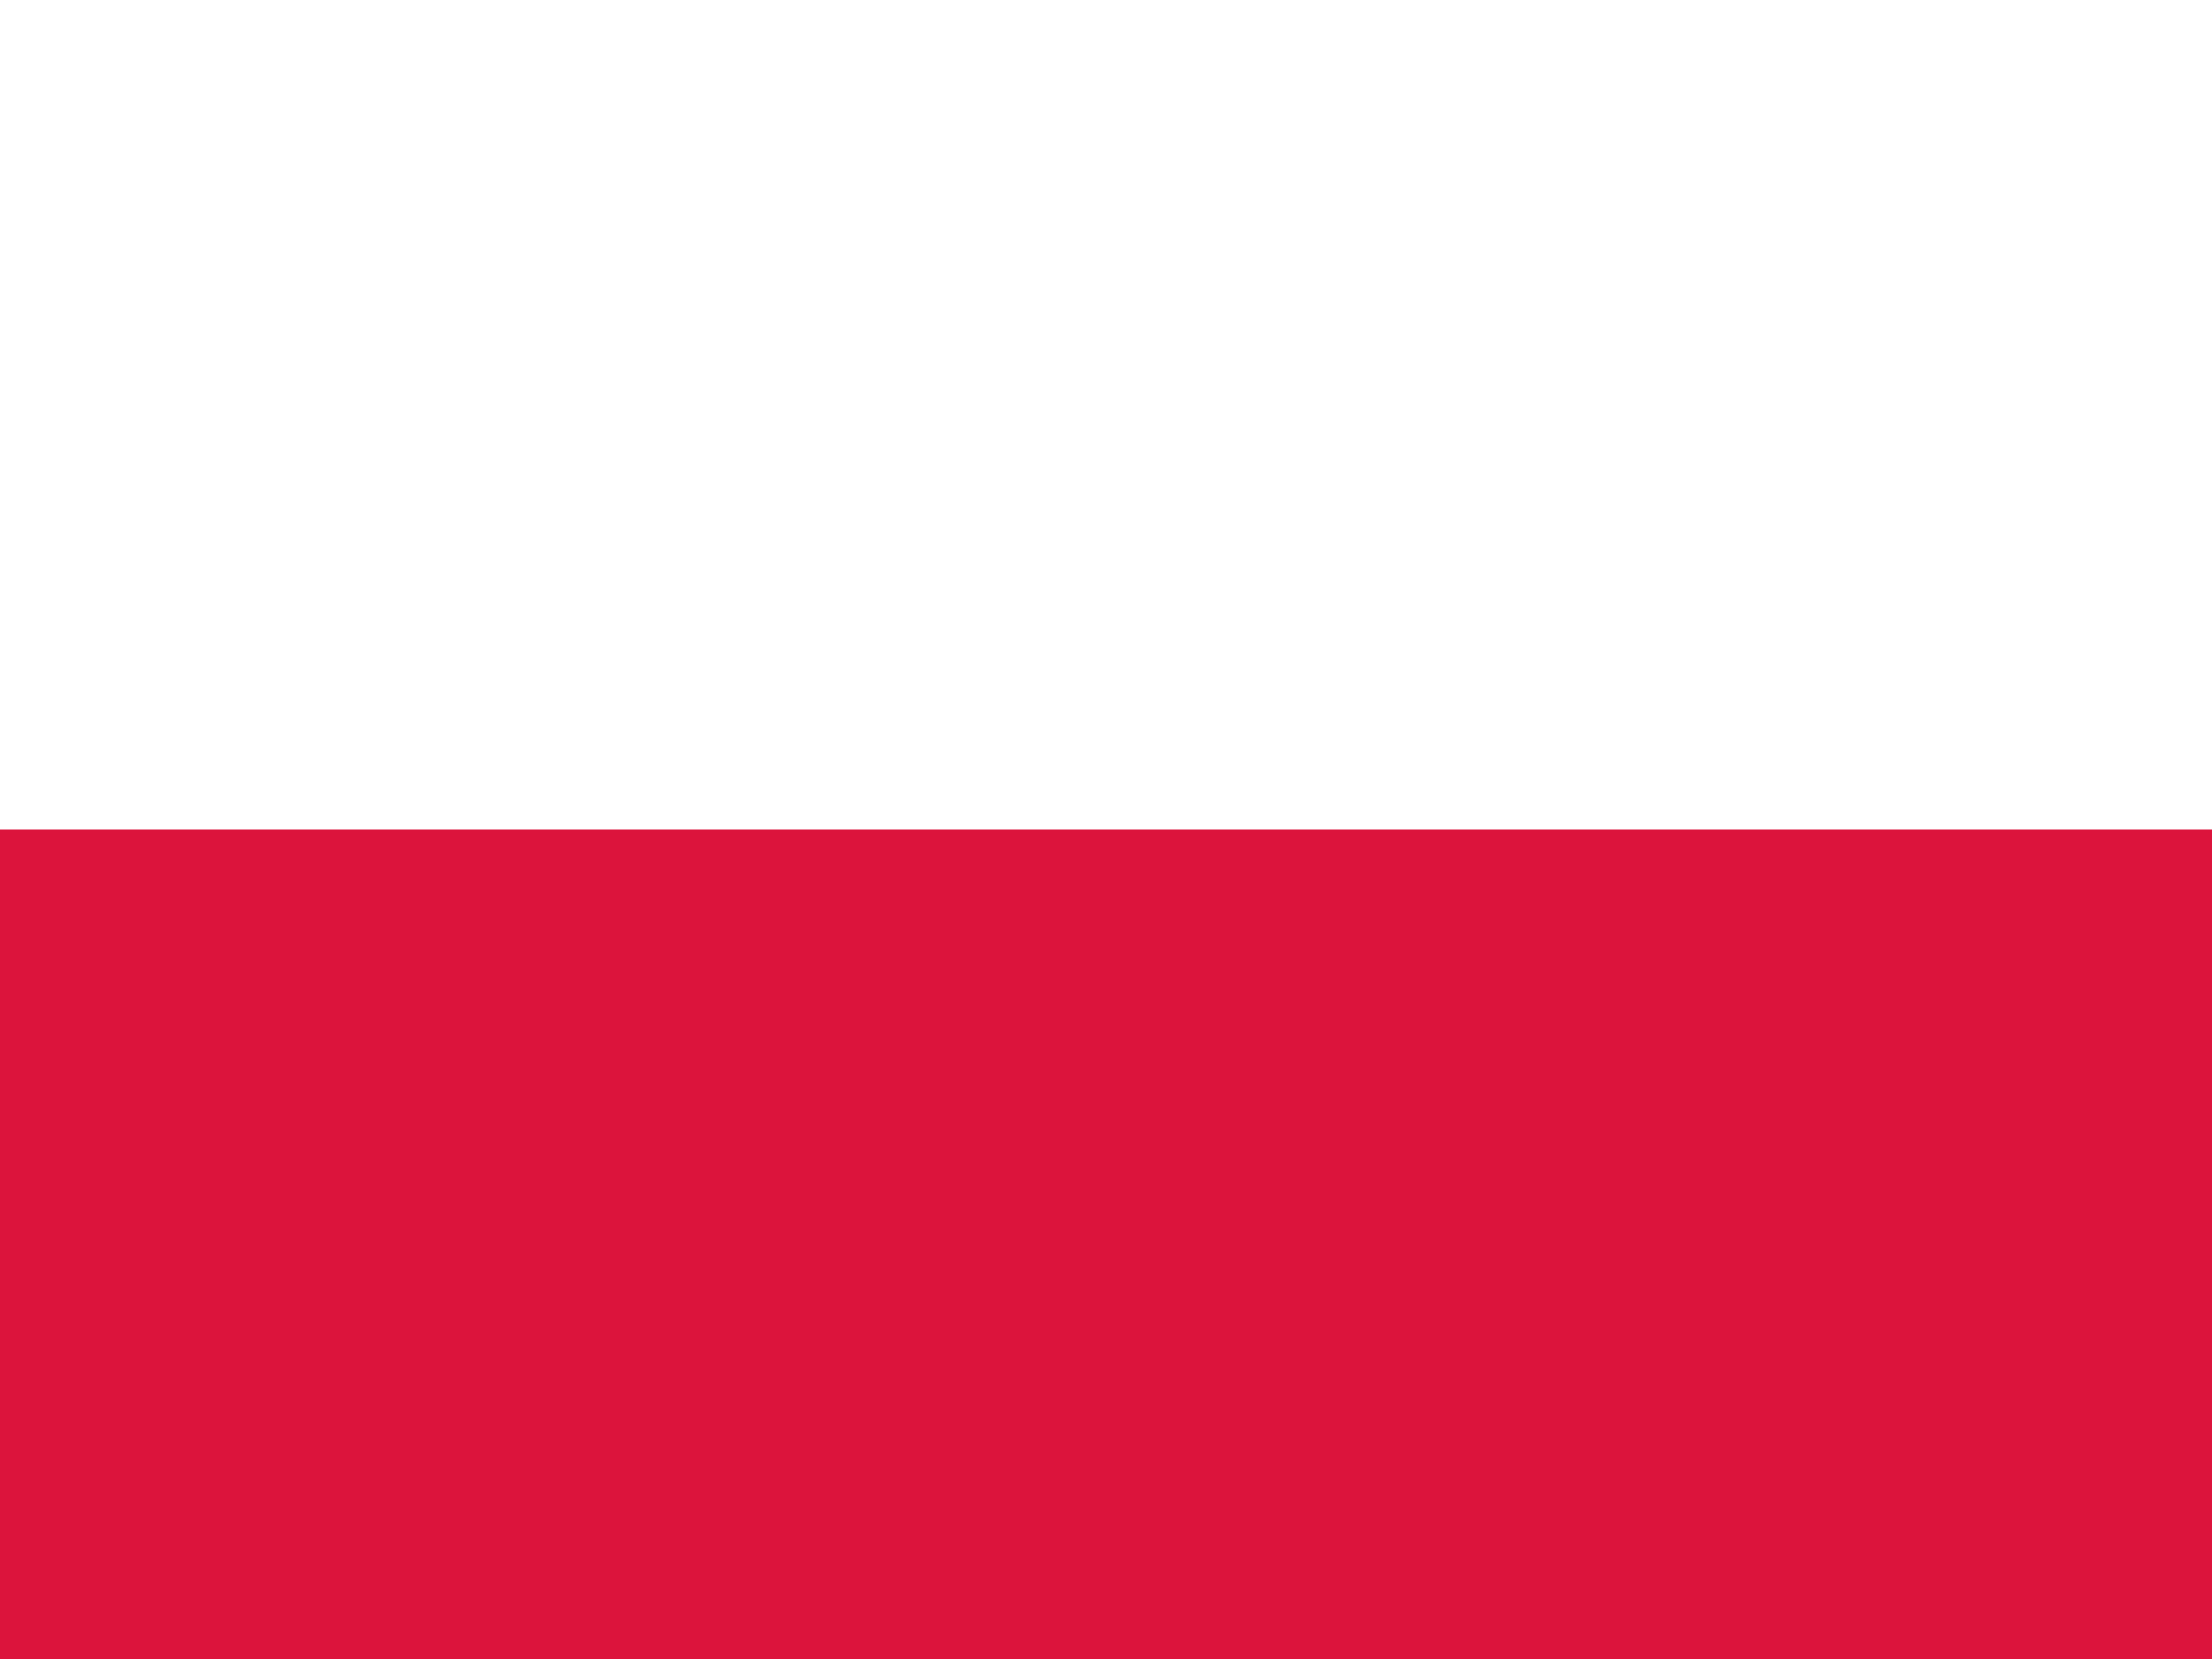
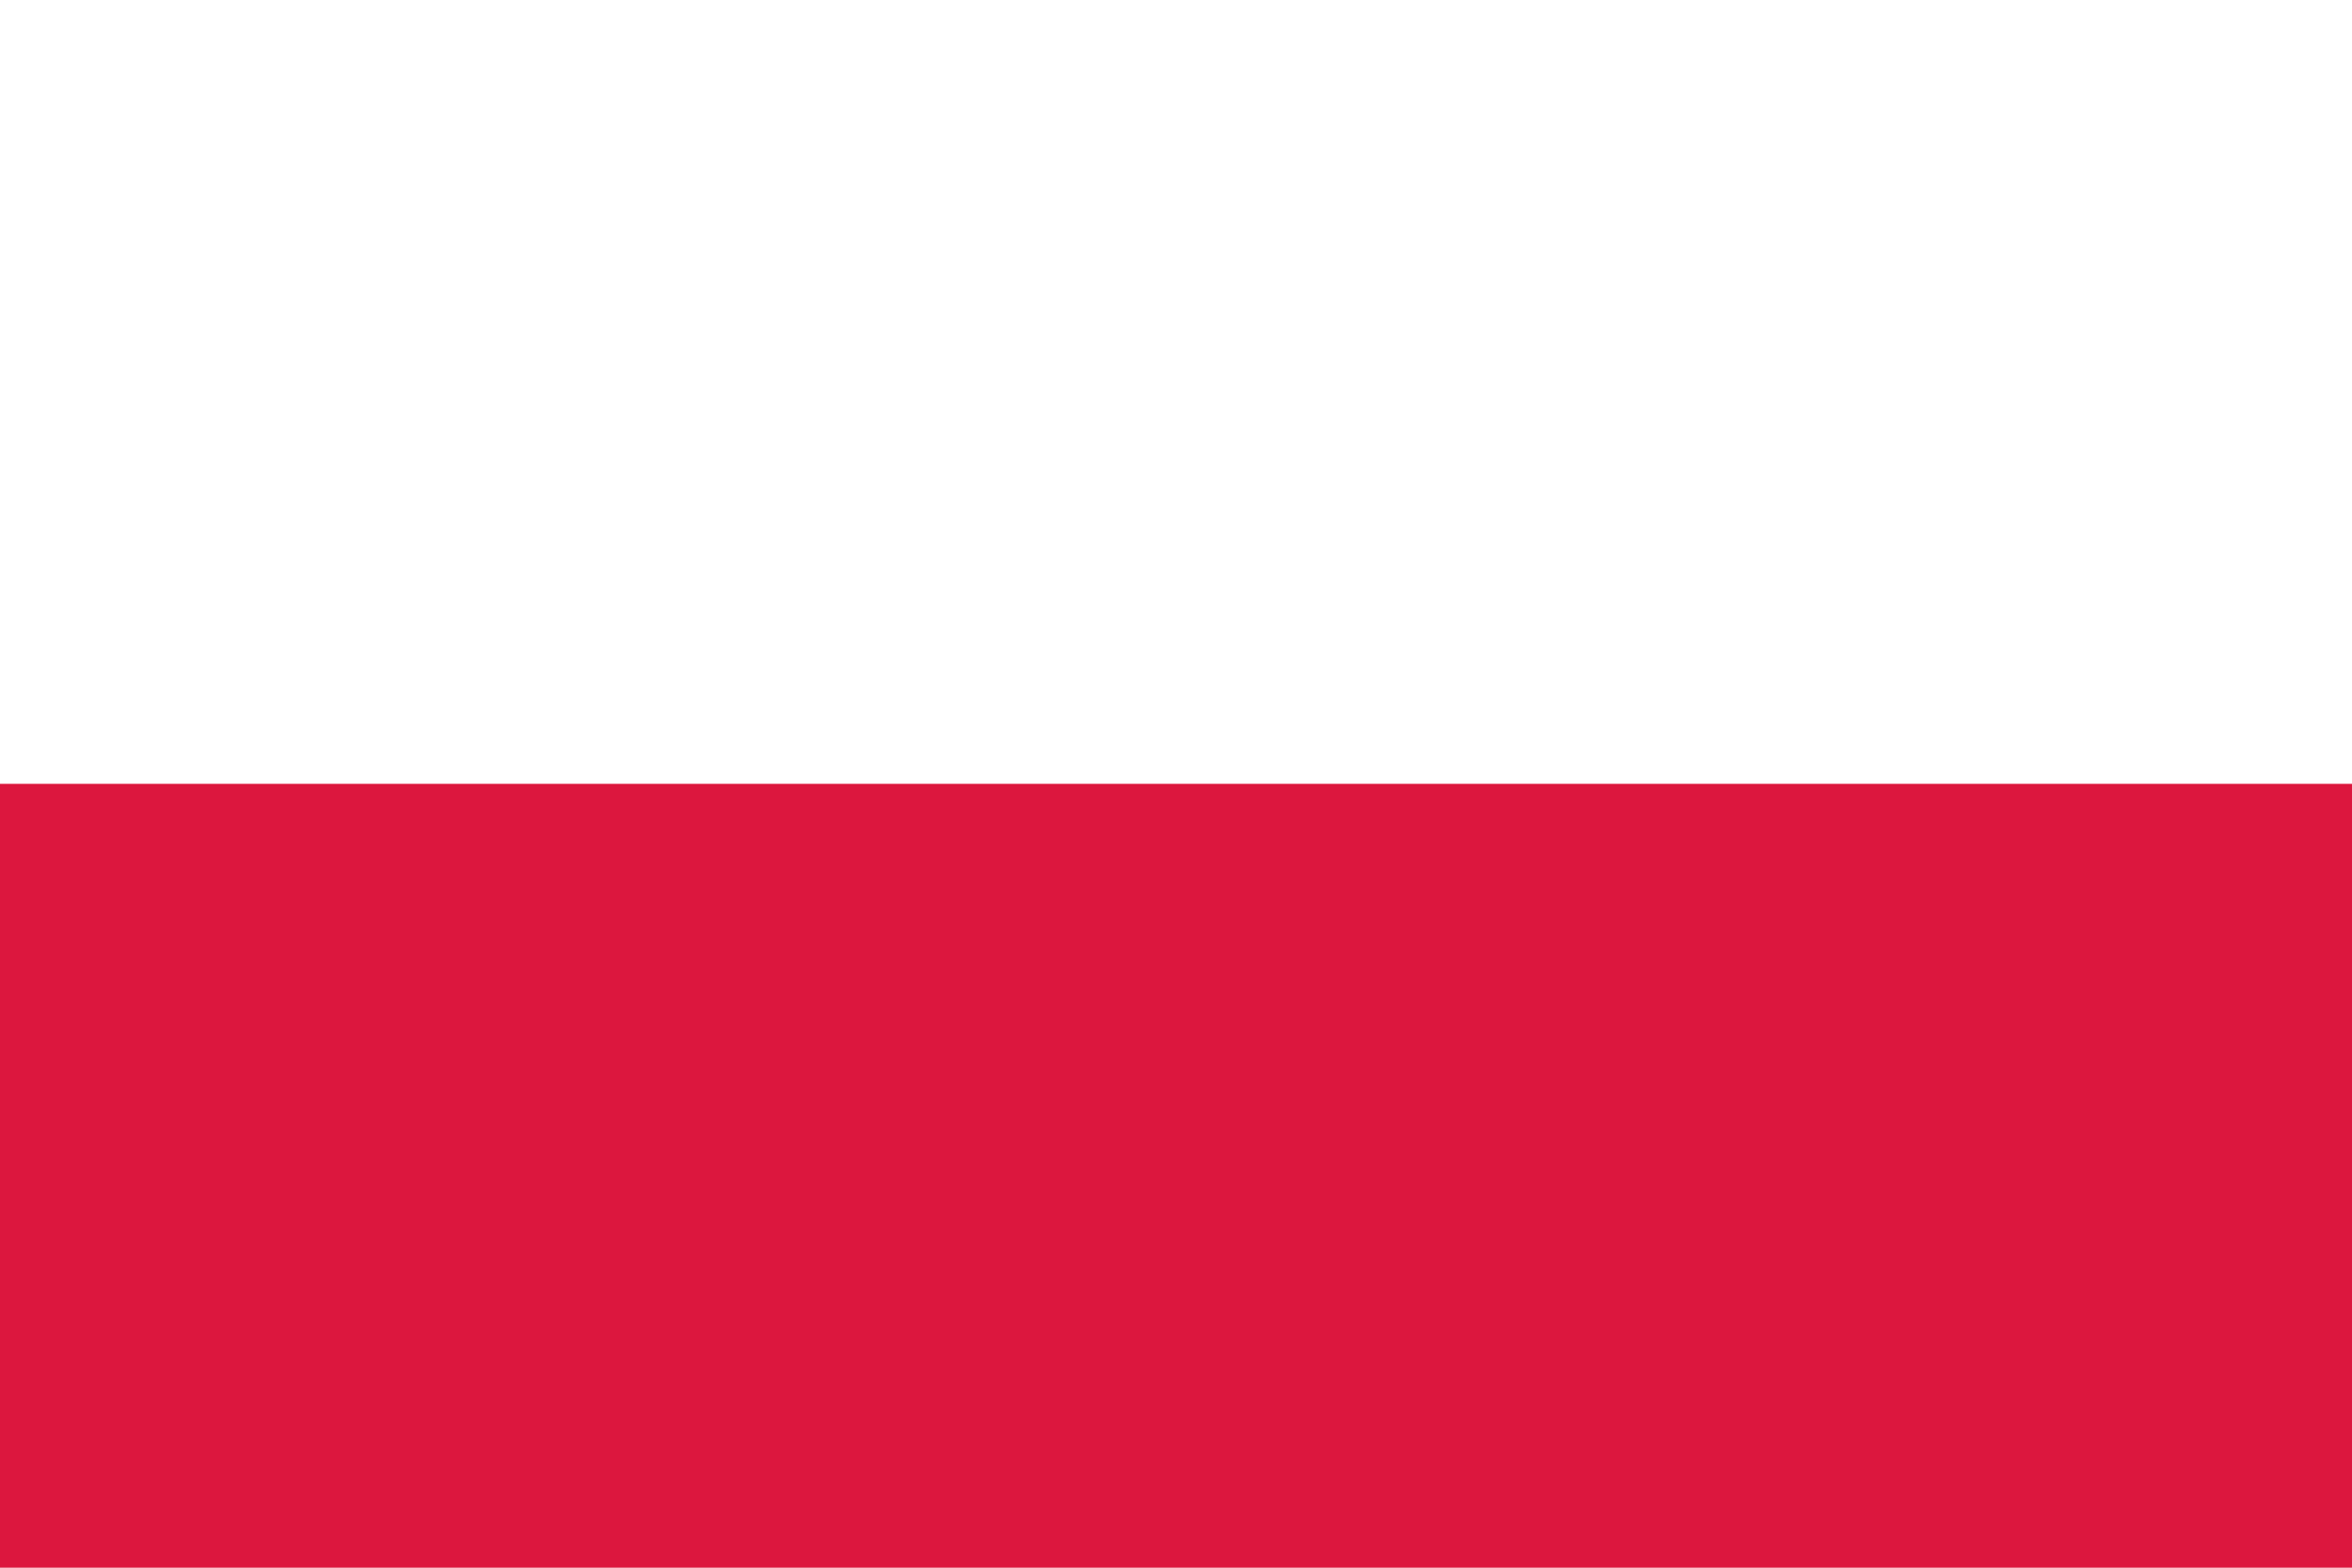
- <svg xmlns="http://www.w3.org/2000/svg" id="flag-icon-css-pl" viewBox="0 0 640 480">
-   <g fill-rule="evenodd">
-     <path fill="#fff" d="M640 480H0V0h640z" />
-     <path fill="#dc143c" d="M640 480H0V240h640z" />
-   </g>
+ <svg xmlns="http://www.w3.org/2000/svg" id="Vrstva_1" data-name="Vrstva 1" viewBox="0 0 85.039 56.693">
+   <defs>
+     <style>.cls-1{fill:#fff;}.cls-1,.cls-2{fill-rule:evenodd;}.cls-2{fill:#dc173e;}</style>
+   </defs>
+   <path class="cls-1" d="M85.039,56.693H0V0H85.039Z" transform="translate(0)" />
+   <path class="cls-2" d="M85.039,56.693H0V28.346H85.039Z" transform="translate(0)" />
</svg>
